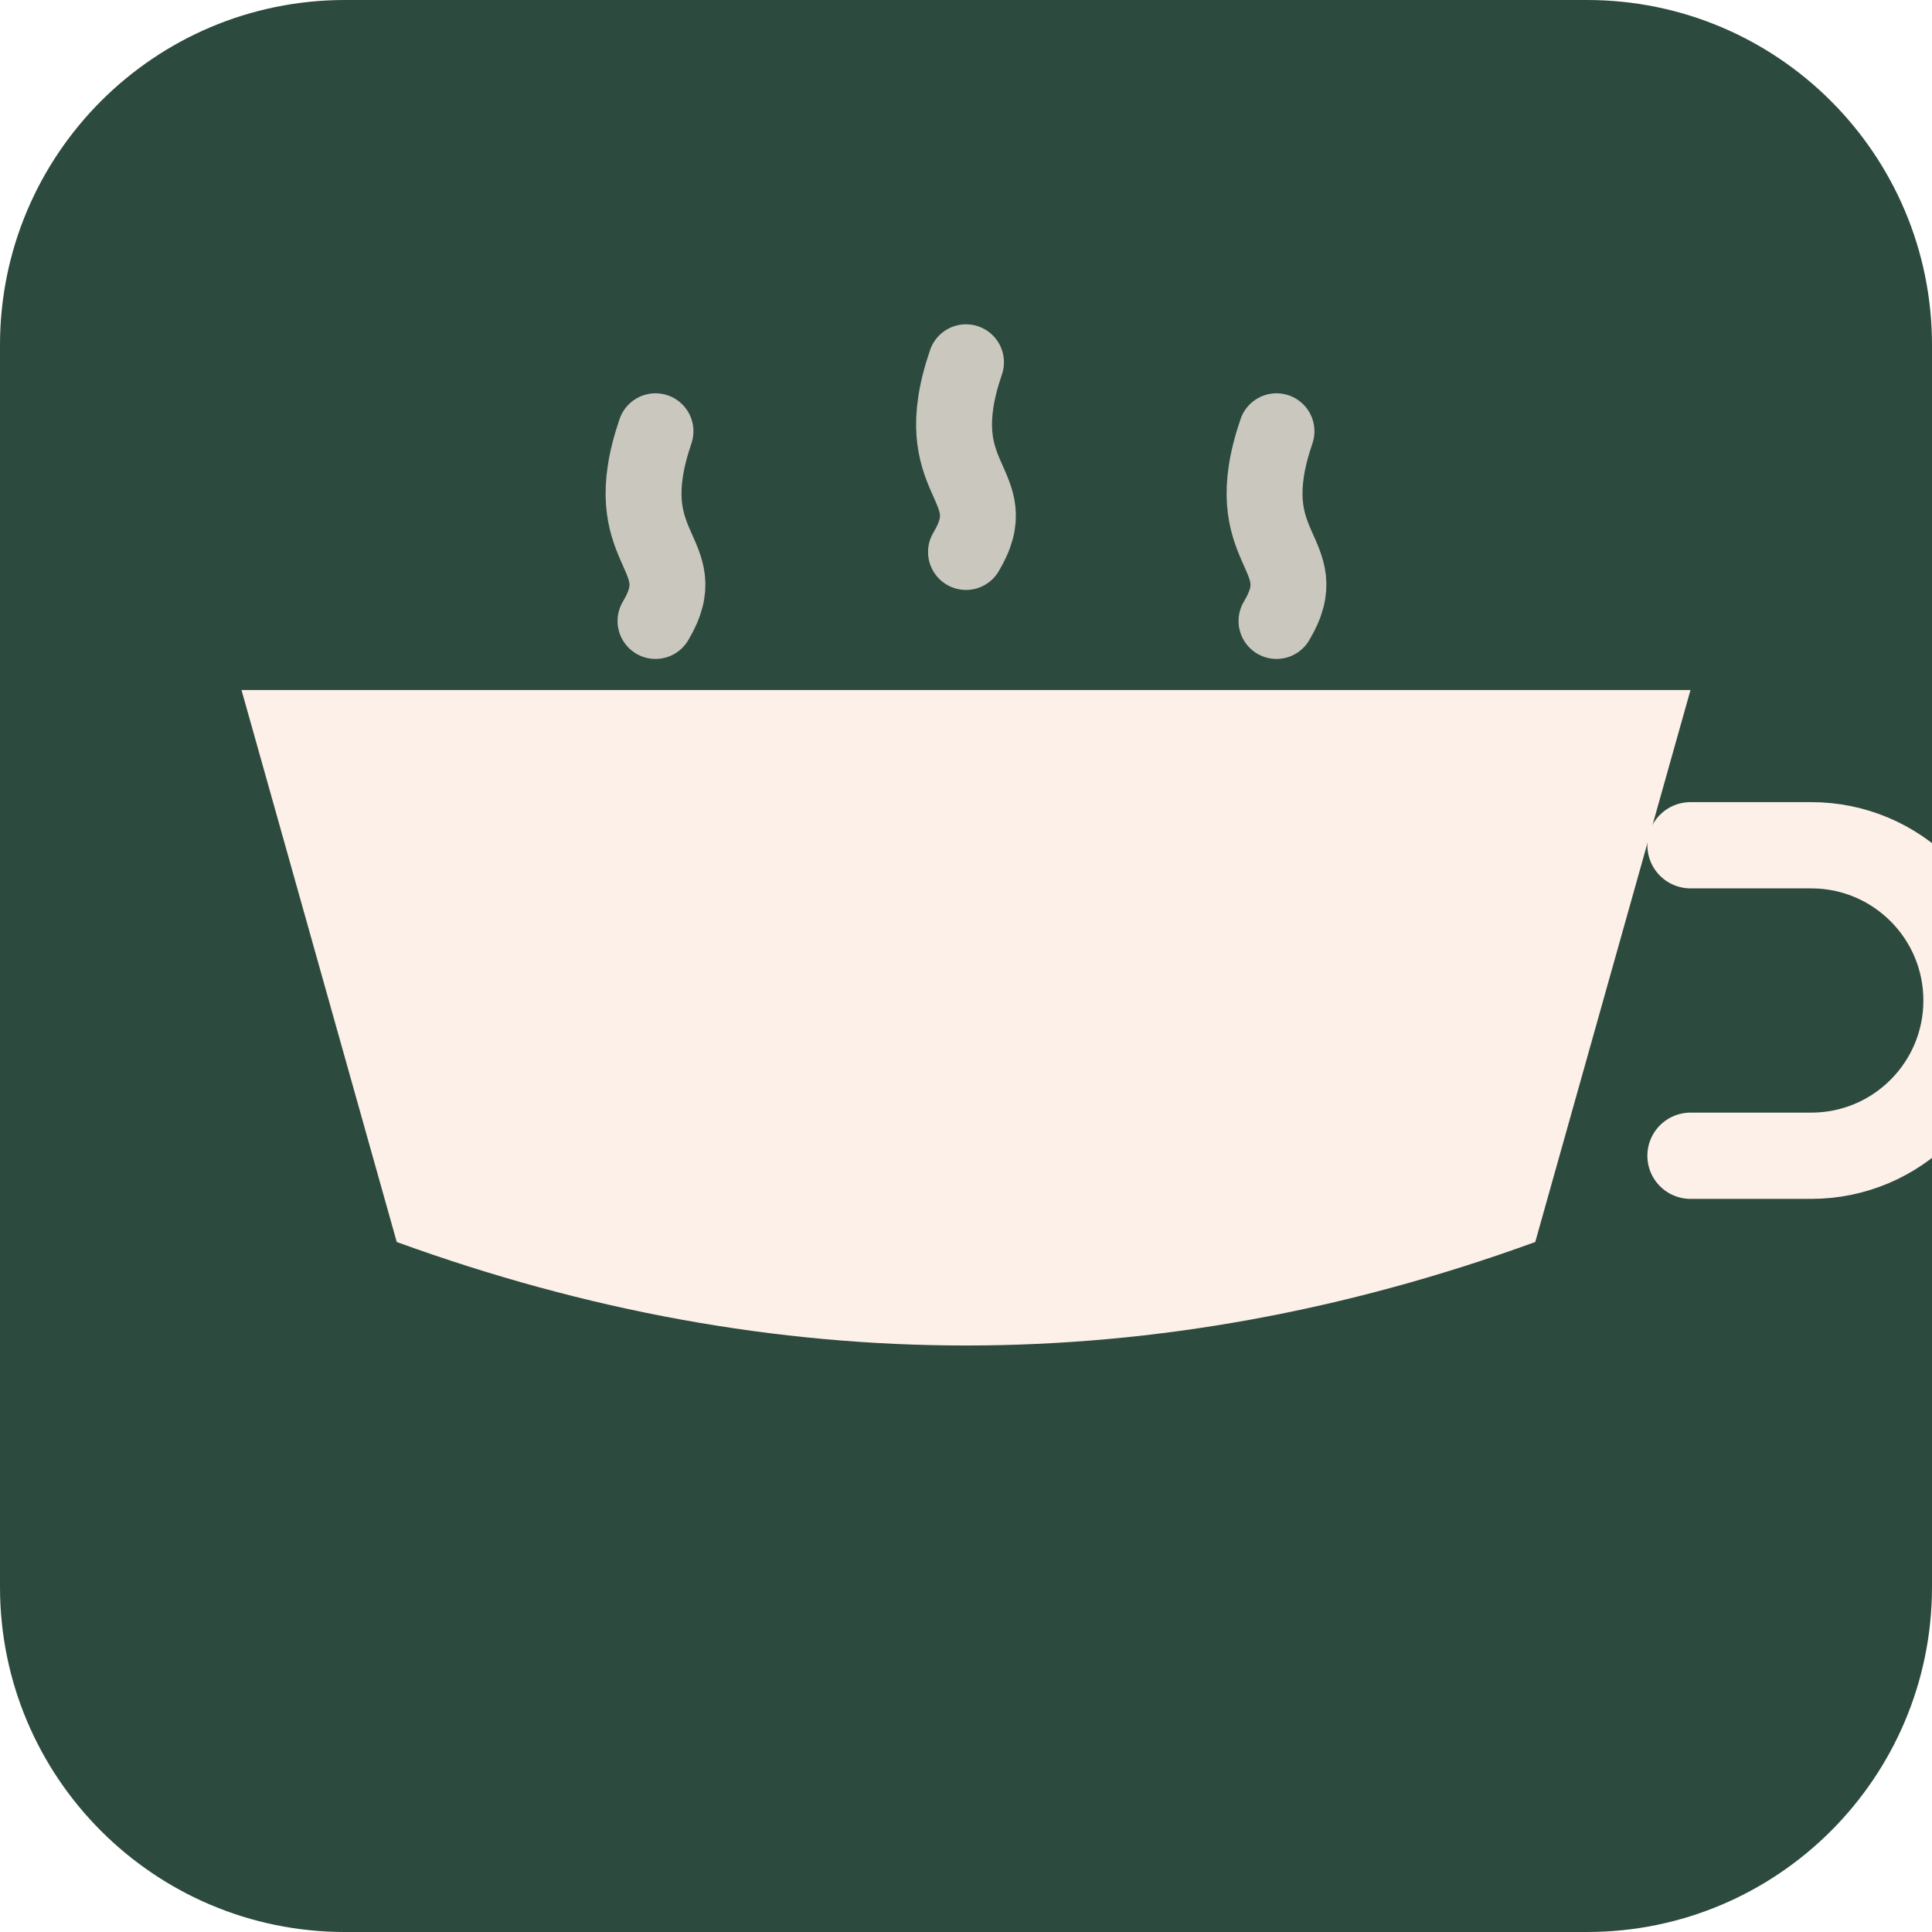
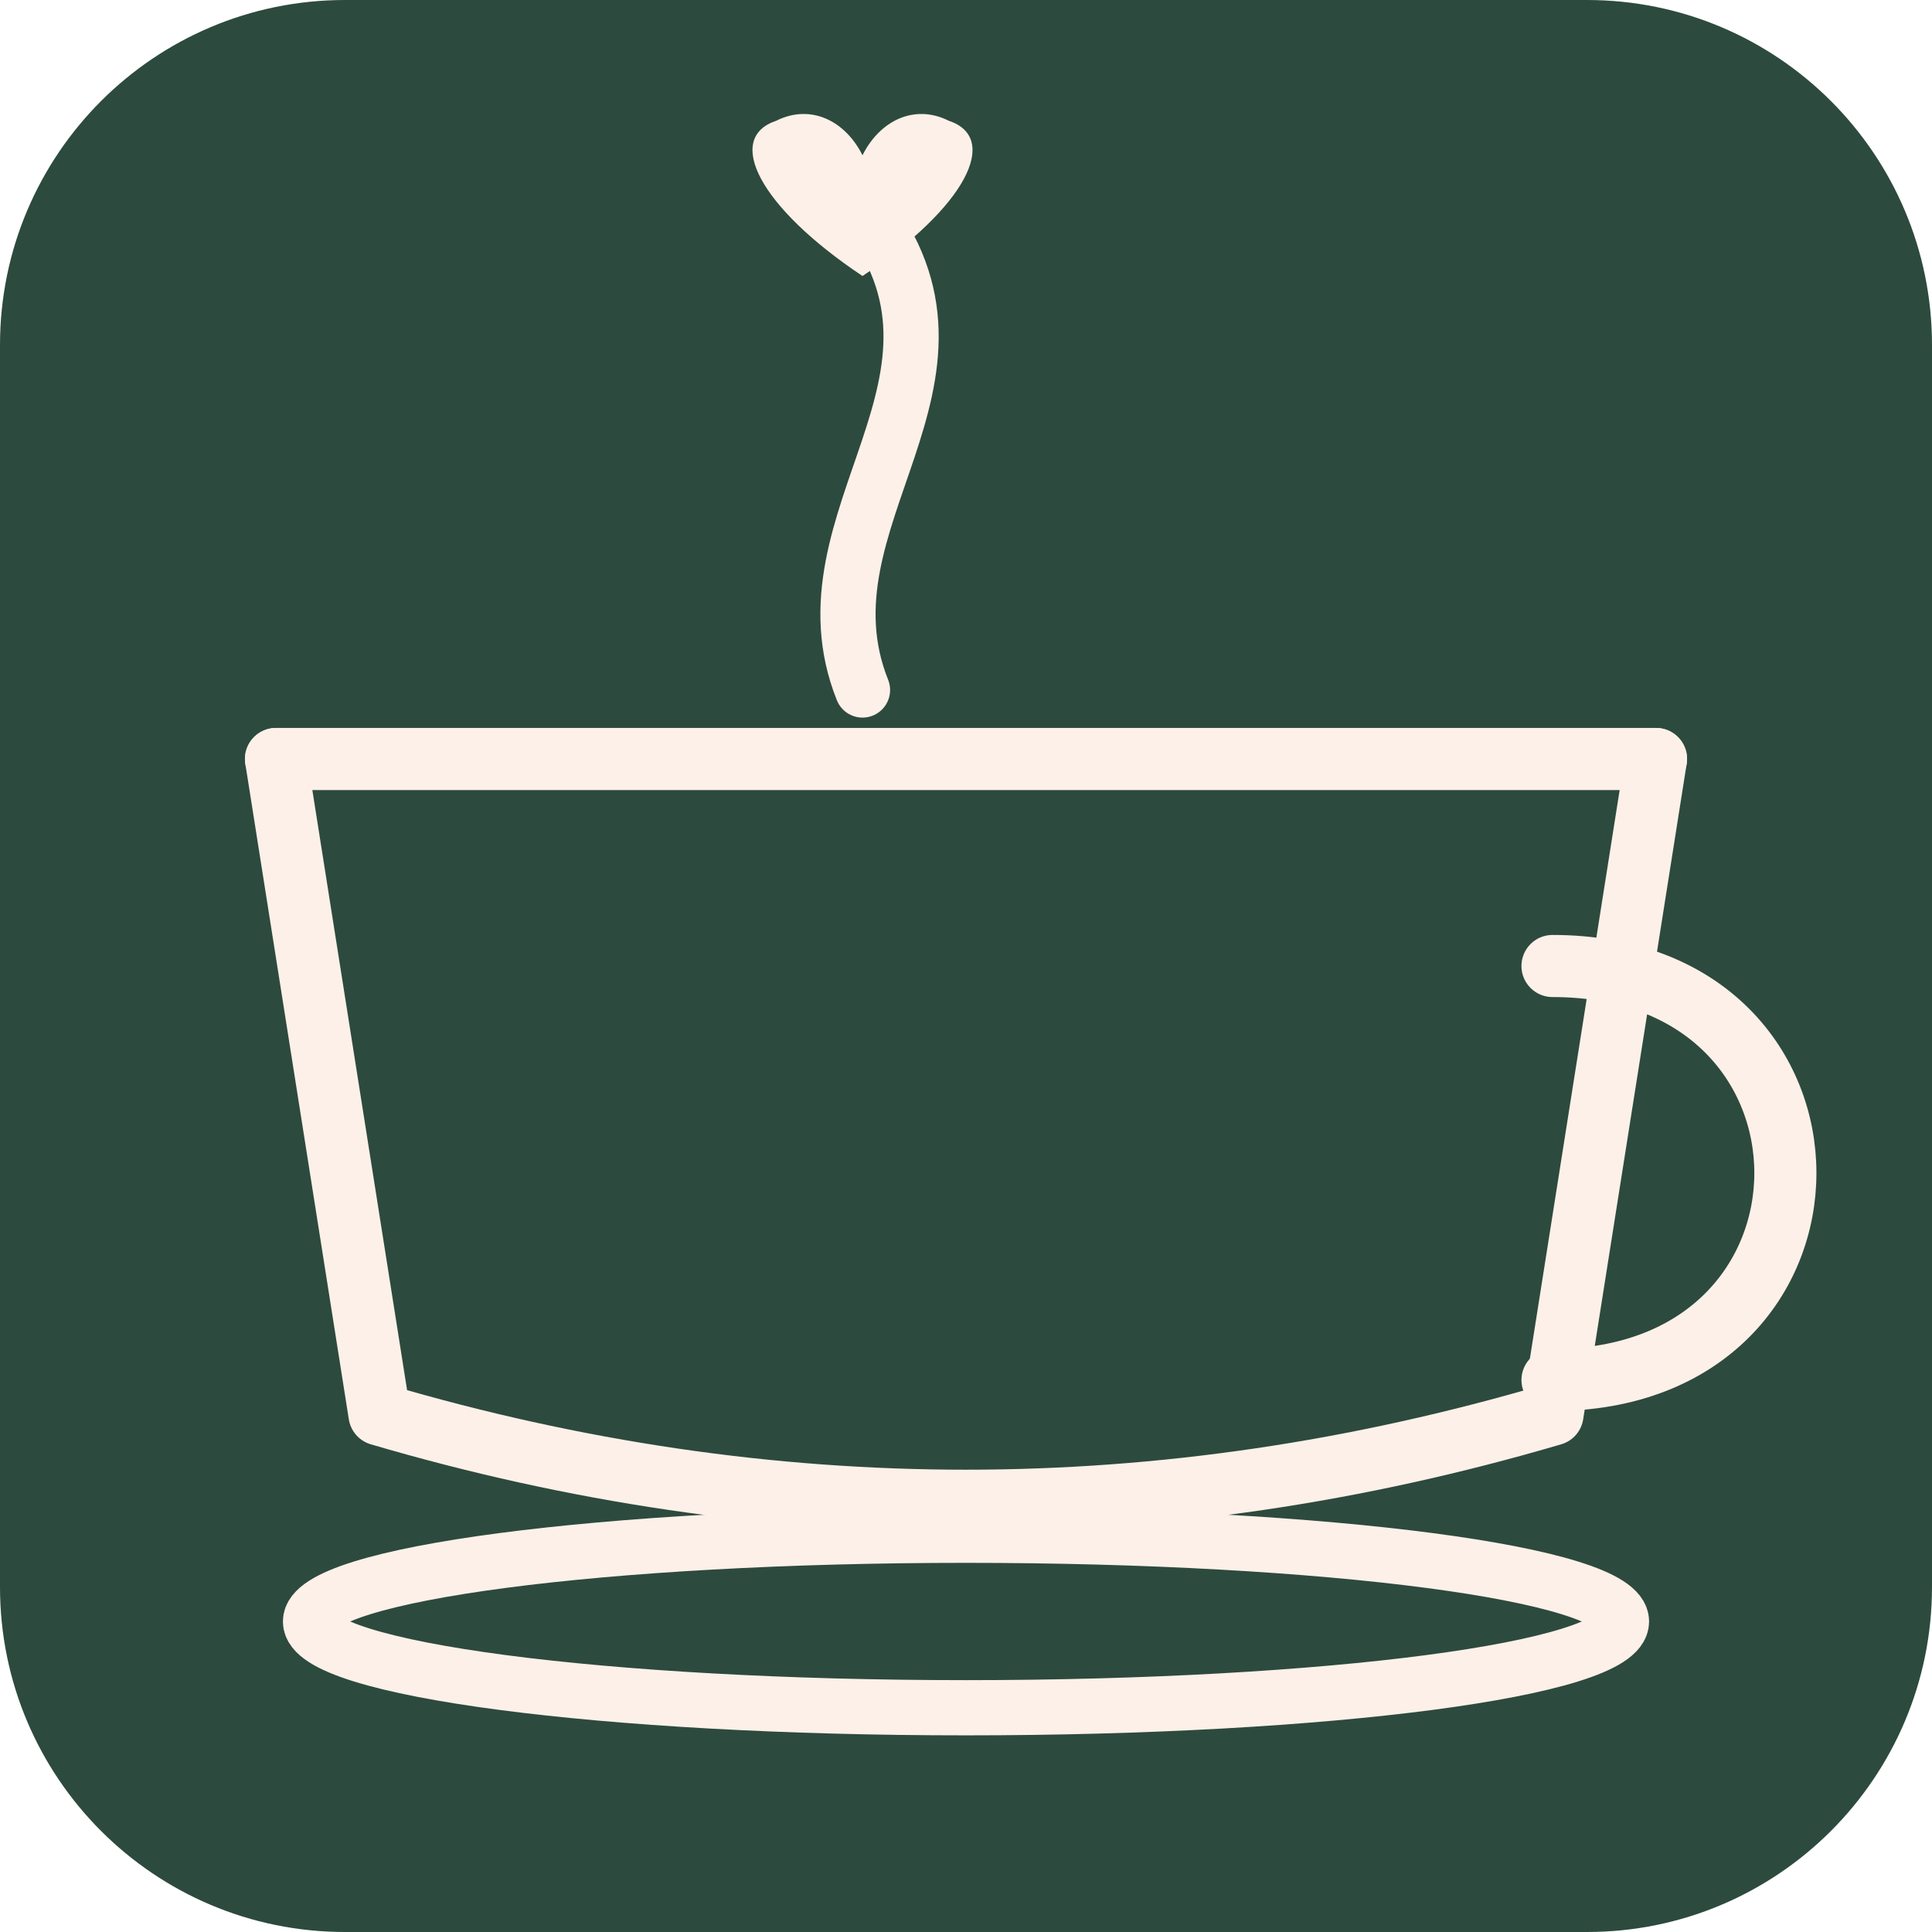
<svg xmlns="http://www.w3.org/2000/svg" width="32" height="32" viewBox="0 0 56 56">
  <rect width="56" height="56" fill="#2D4A3E" rx="10" />
-   <path d="M7 20H49L44.5 36Q28 42 11.5 36Z" fill="#FDF0E8" />
-   <path d="M49 24.5h3.5a4.5 4.5 0 010 9H49" stroke="#FDF0E8" stroke-width="2.5" stroke-linecap="round" fill="none" />
-   <path d="M19 18c1.2-2-1.2-2 0-5.5" stroke="#FDF0E8" stroke-width="2.2" stroke-linecap="round" fill="none" opacity="0.75" />
-   <path d="M28 16c1.2-2-1.2-2 0-5.5" stroke="#FDF0E8" stroke-width="2.2" stroke-linecap="round" fill="none" opacity="0.75" />
-   <path d="M37 18c1.2-2-1.2-2 0-5.5" stroke="#FDF0E8" stroke-width="2.2" stroke-linecap="round" fill="none" opacity="0.75" />
+   <path d="M25 20C23 15 29 11 25 6" stroke="#FDF0E8" stroke-width="1.6" stroke-linecap="round" fill="none" />
+   <path d="M25 8C22 6 21 4 22.5 3.5C23.5 3 24.5 3.5 25 4.5C25.5 3.5 26.5 3 27.5 3.5C29 4 28 6 25 8Z" fill="#FDF0E8" />
+   <path d="M8 22H48" stroke="#FDF0E8" stroke-width="1.8" stroke-linecap="round" />
+   <path d="M8 22L11 41Q28 46 45 41L48 22" stroke="#FDF0E8" stroke-width="1.8" stroke-linecap="round" stroke-linejoin="round" fill="none" />
+   <path d="M45 28C54 28 54 40 45 40" stroke="#FDF0E8" stroke-width="1.8" stroke-linecap="round" fill="none" />
+   <ellipse cx="28" cy="47" rx="19" ry="2.5" stroke="#FDF0E8" stroke-width="1.6" fill="none" />
</svg>
